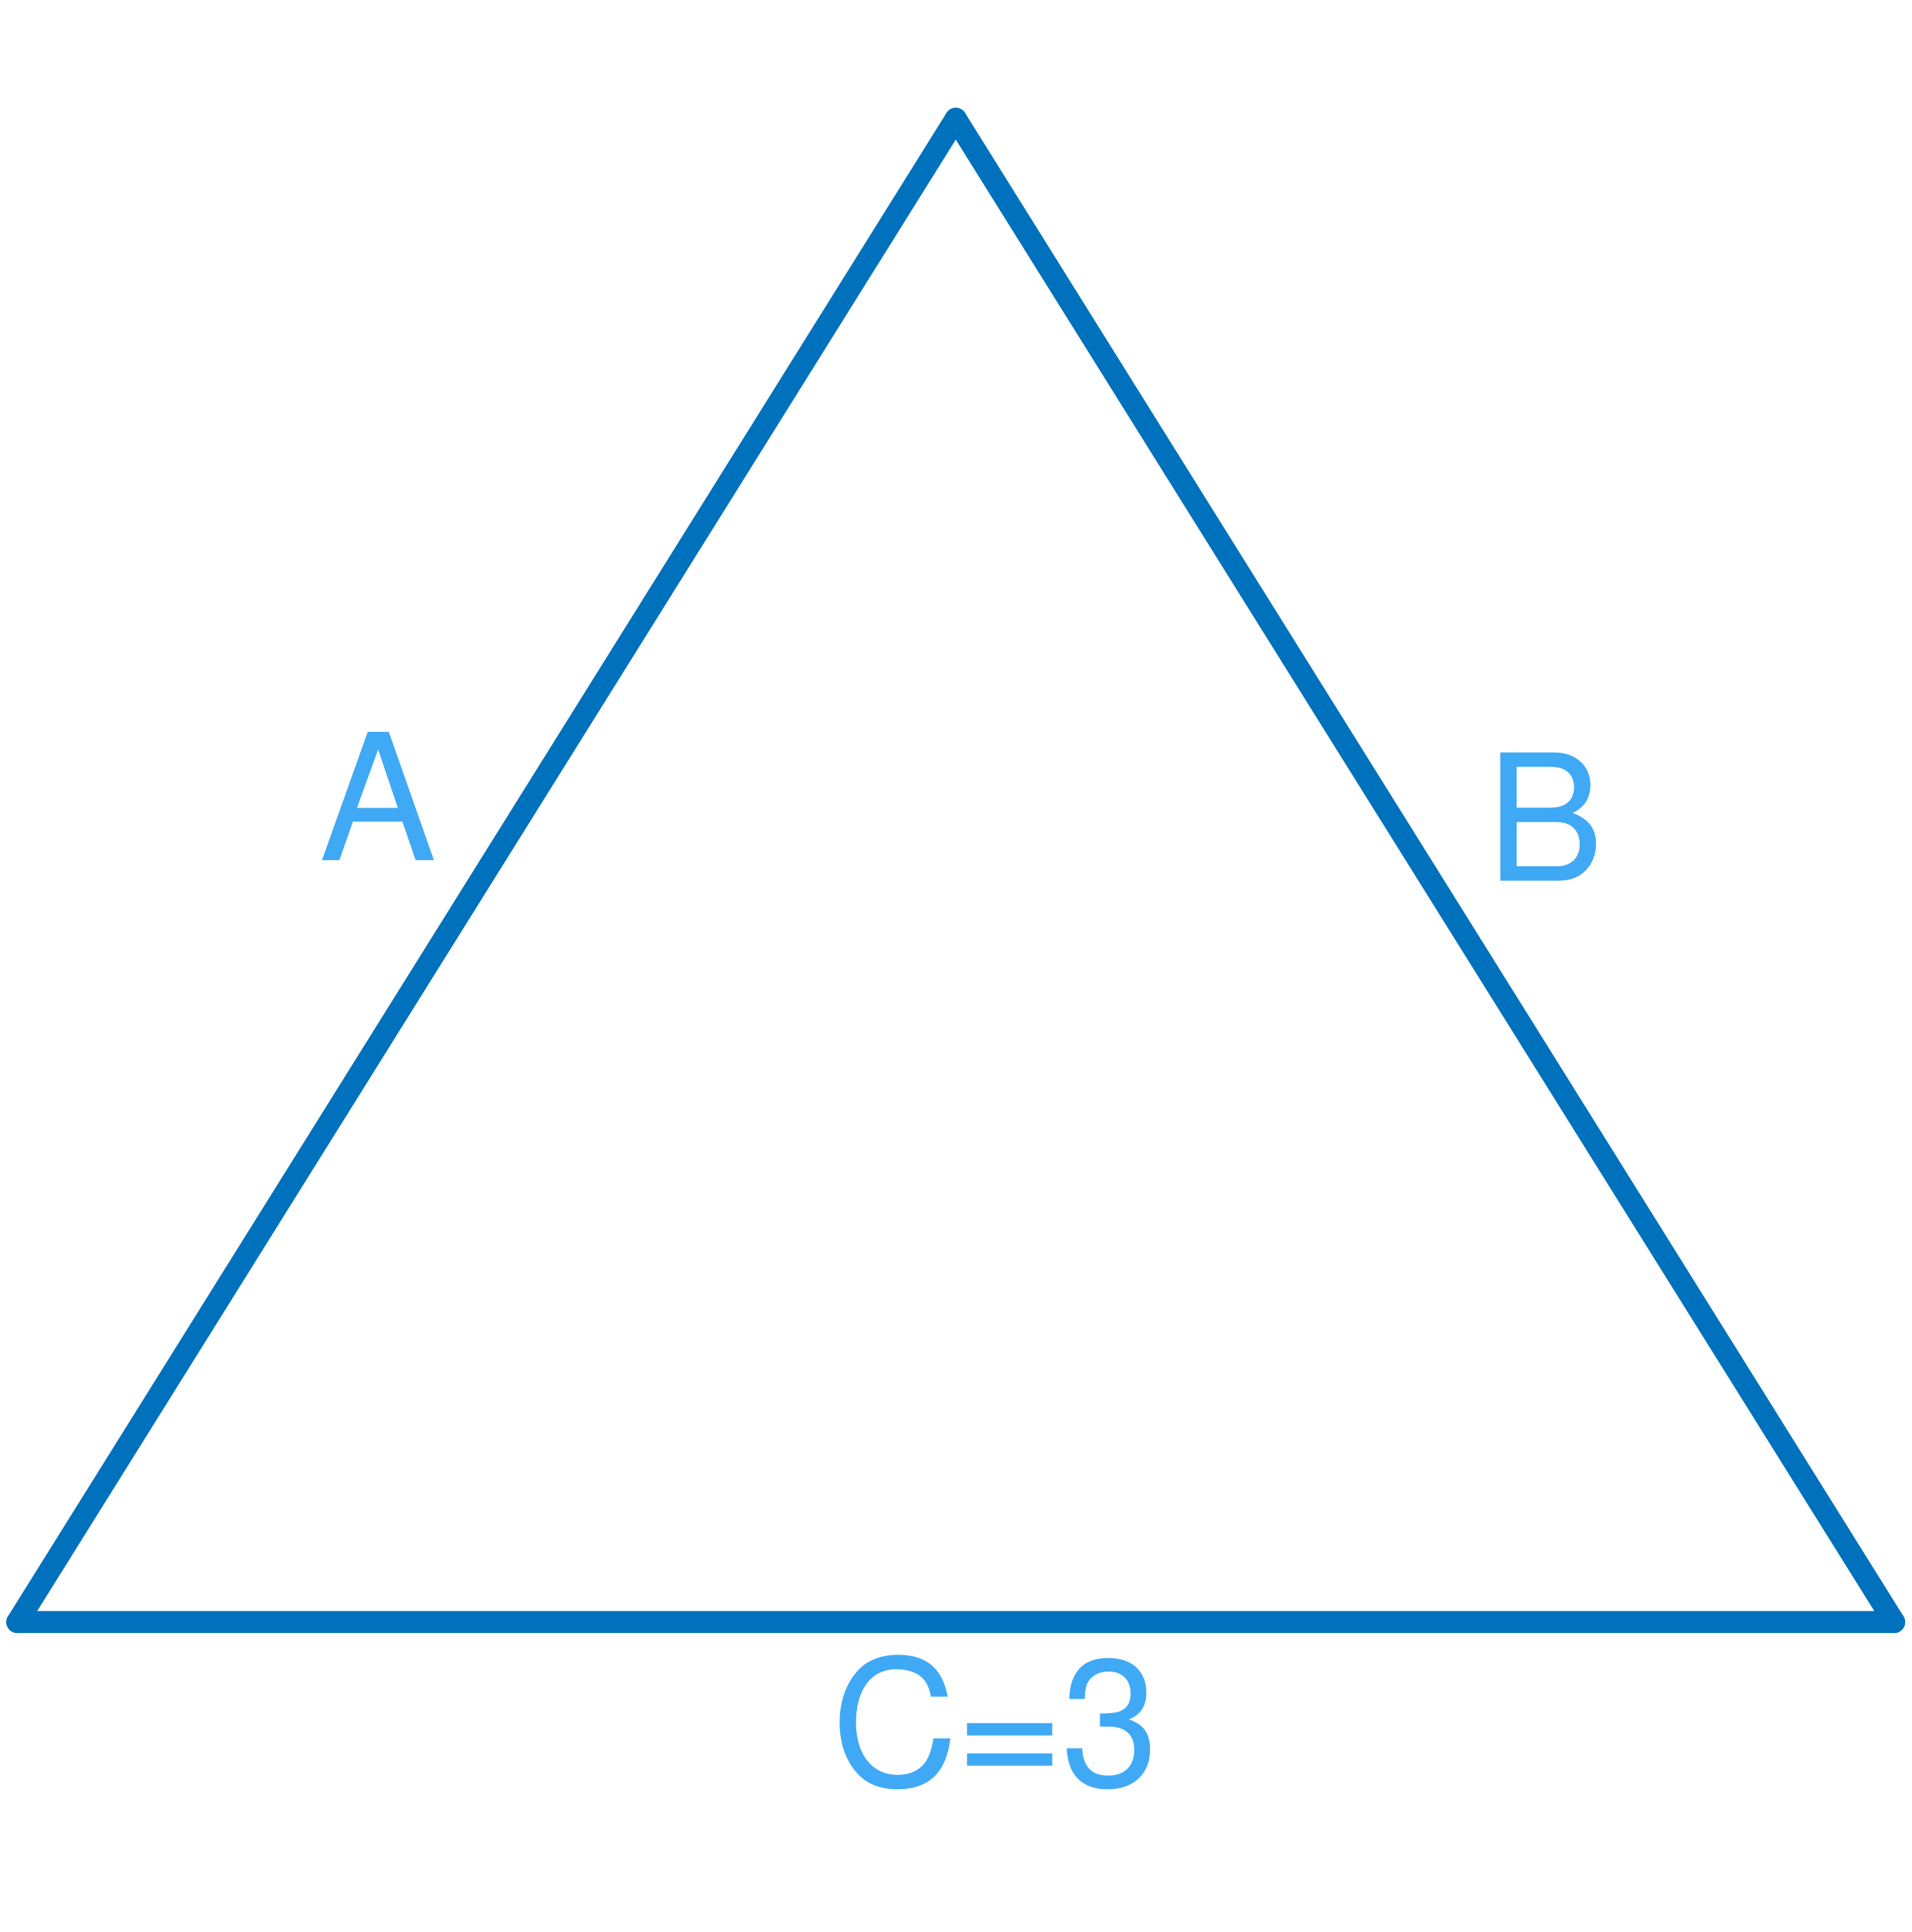
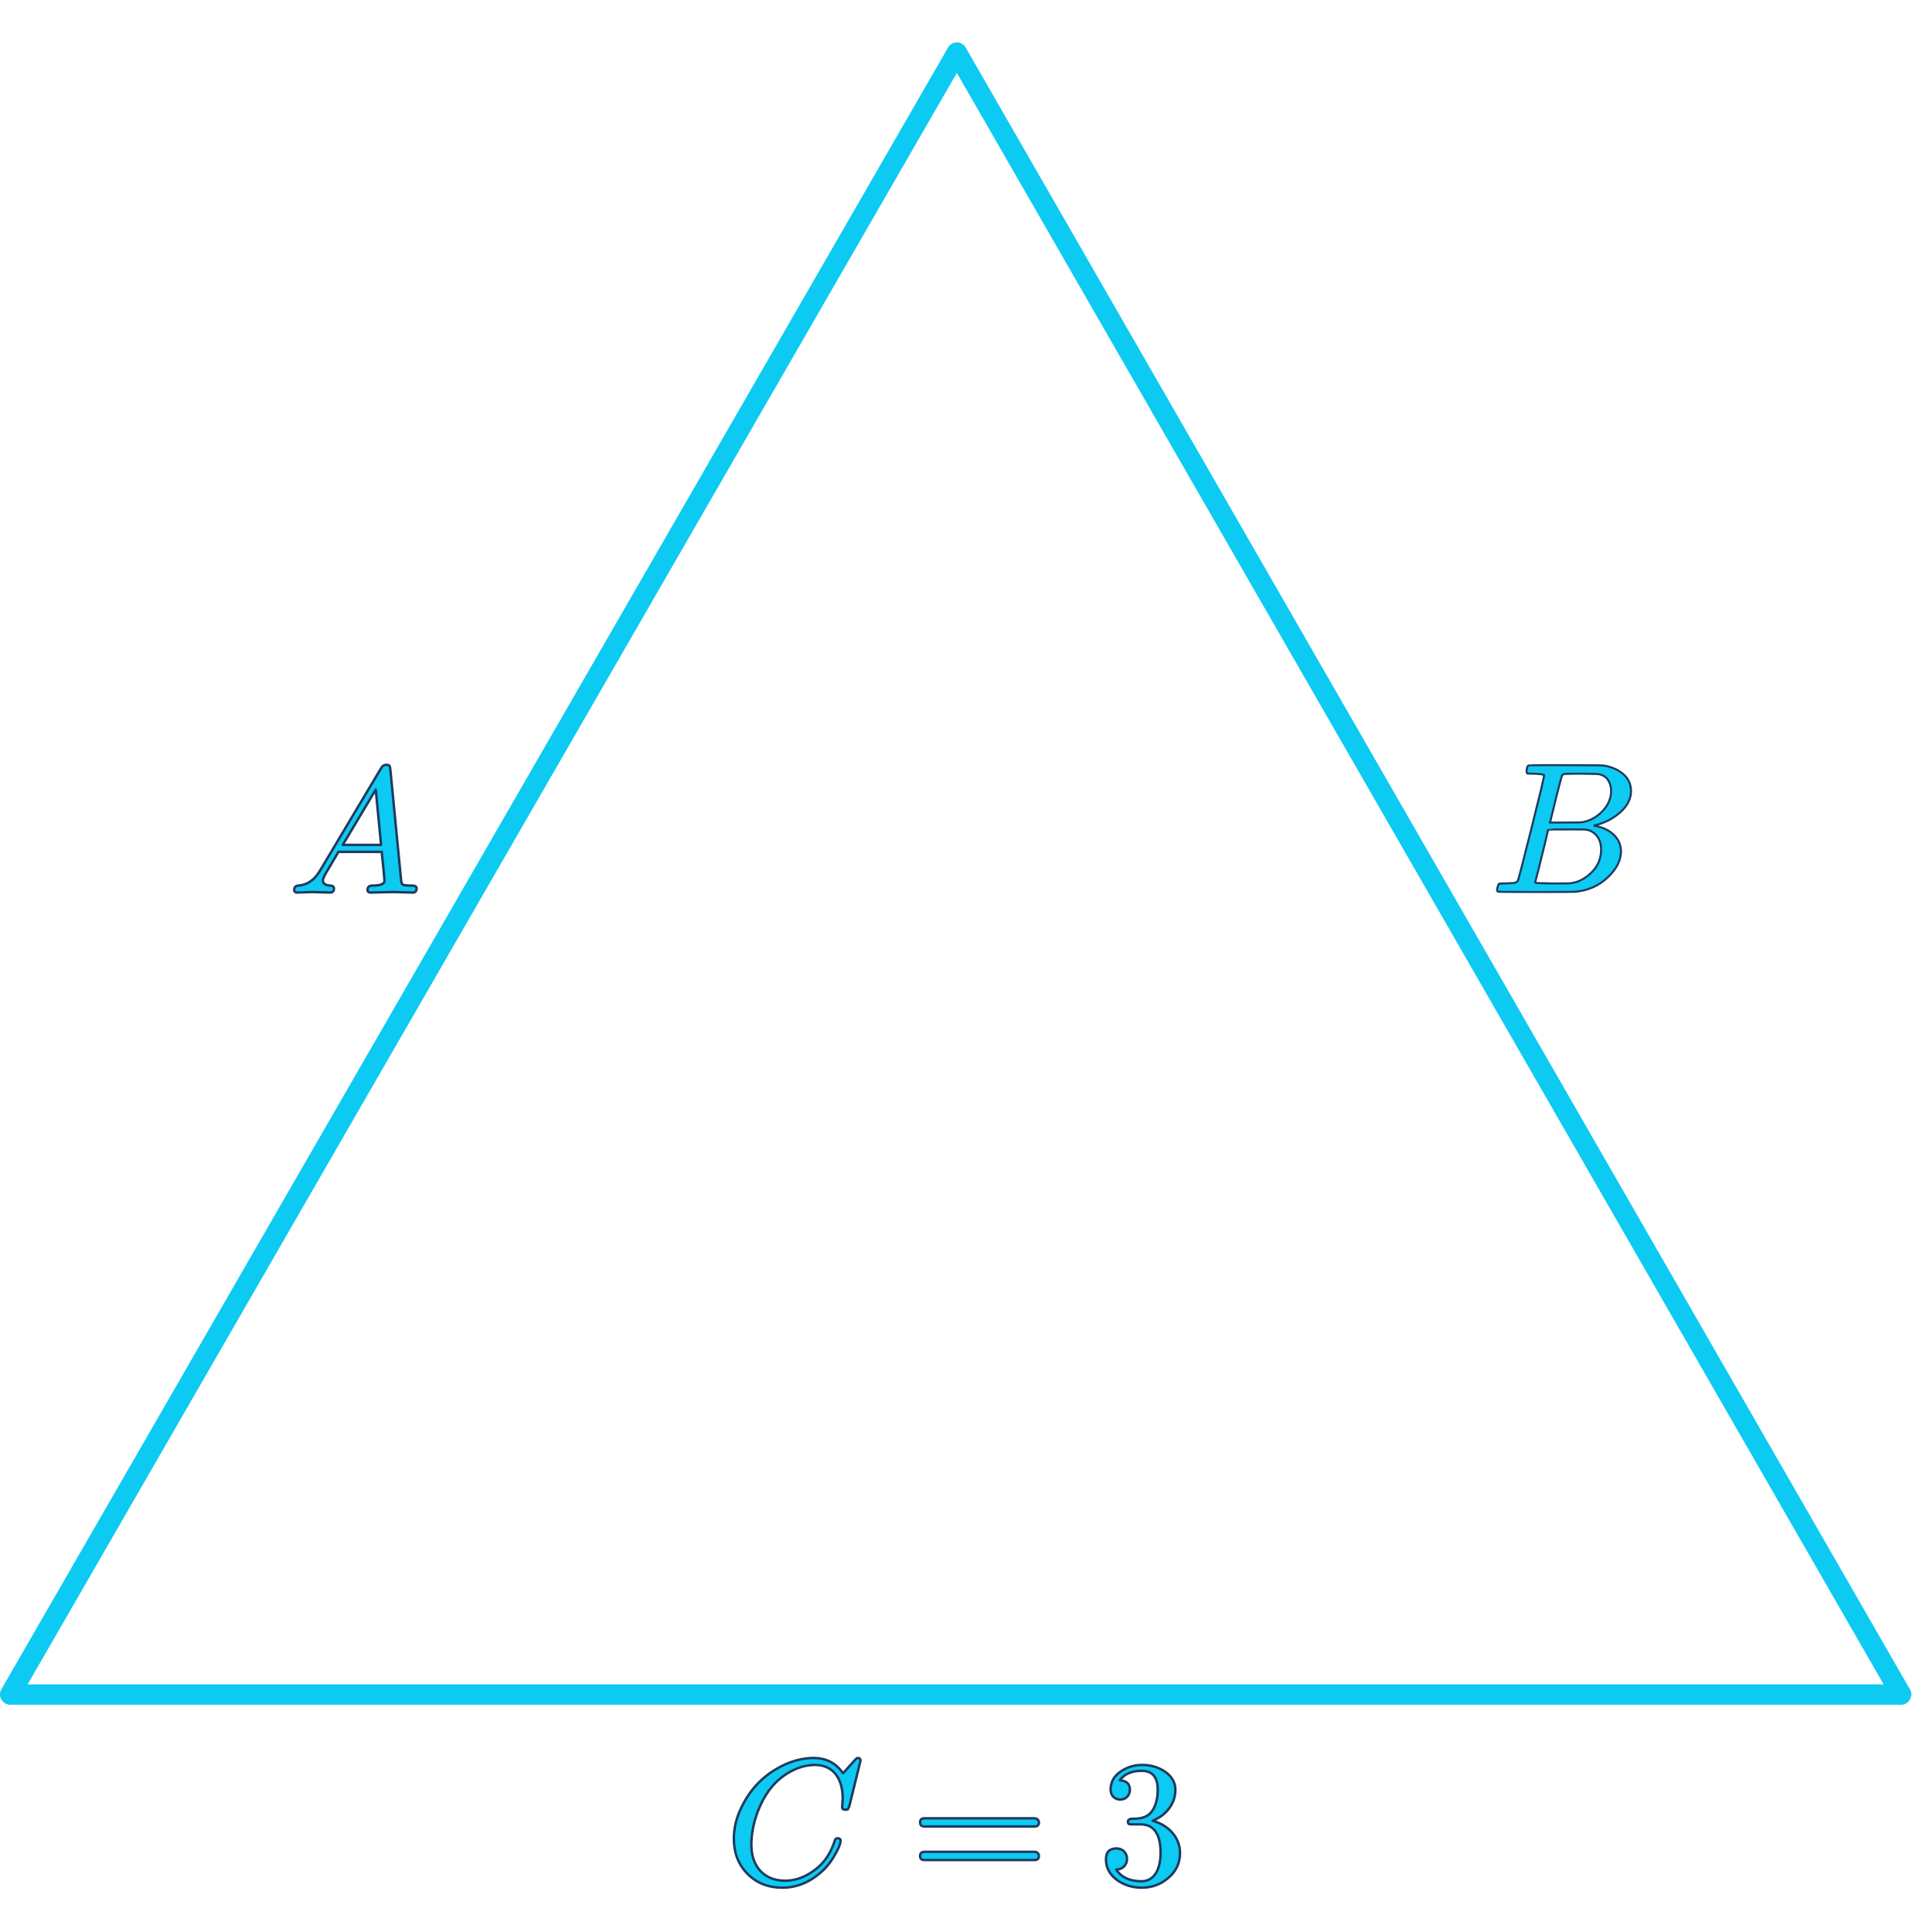
- <svg xmlns="http://www.w3.org/2000/svg" width="186" height="188" viewBox="0 0 775 700" version="1.1" xml:space="preserve" style="fill-rule:evenodd;clip-rule:evenodd;stroke-linecap:round;stroke-linejoin:round;stroke-miterlimit:10;">
-   <path d="M7.041,615.987l380.459,-609.472" style="fill:none;fill-rule:nonzero;stroke:#0071bc;stroke-width:8.92px;" />
-   <path d="M767.929,615.987l-380.429,-609.472" style="fill:none;fill-rule:nonzero;stroke:#0071bc;stroke-width:8.92px;" />
-   <path d="M7.041,615.987l760.888,-0" style="fill:none;fill-rule:nonzero;stroke:#0071bc;stroke-width:8.92px;" />
+ <svg xmlns="http://www.w3.org/2000/svg" width="198" height="200" viewBox="0 0 785 758" version="1.1" xml:space="preserve" style="fill-rule:evenodd;clip-rule:evenodd;stroke-linecap:round;stroke-linejoin:round;stroke-miterlimit:1.5;">
+   <path d="M4.343,678.009l775.673,0" style="fill:none;stroke:#0dcaf2;stroke-width:8.33px;" />
+   <path d="M392.683,4.167l387.438,673.775" style="fill:none;stroke:#0dcaf2;stroke-width:8.33px;" />
+   <path d="M392.617,4.167l-388.45,673.775" style="fill:none;stroke:#0dcaf2;stroke-width:8.33px;" />
  <g>
-     <text x="129.322px" y="307.084px" style="font-family:'Helvetica';font-size:71.353px;fill:#3fa9f5;">A</text>
+     <path d="M629.275,300.072c-1.372,0 -2.185,-0.025 -2.439,-0.076c-0.255,-0.051 -0.382,-0.33 -0.382,-0.838c0,-1.372 0.28,-2.211 0.839,-2.516c0.051,-0.05 3.354,-0.076 9.909,-0.076c13.161,0 20.097,0.051 20.808,0.153c3.202,0.508 5.869,1.651 8.004,3.43c2.134,1.778 3.226,4.116 3.277,7.012c0,3.252 -1.473,6.174 -4.421,8.765c-2.947,2.592 -6.326,4.345 -10.137,5.26l-0.762,0.228c3.252,0.458 5.919,1.627 8.003,3.507c2.083,1.88 3.15,4.217 3.201,7.012c0,3.71 -1.829,7.292 -5.488,10.747c-3.658,3.456 -8.156,5.412 -13.491,5.869c-0.356,0.051 -5.717,0.077 -16.083,0.077c-10.163,-0 -15.321,-0.051 -15.473,-0.153c-0.203,-0.152 -0.305,-0.355 -0.305,-0.61c0,-0.355 0.051,-0.711 0.153,-1.067c0.254,-0.965 0.508,-1.499 0.762,-1.6c0.203,-0.051 0.584,-0.077 1.143,-0.077l0.457,0c1.372,0 2.897,-0.076 4.574,-0.228c0.711,-0.153 1.194,-0.458 1.448,-0.915c0.152,-0.203 1.982,-7.266 5.488,-21.19c3.506,-13.923 5.259,-21.265 5.259,-22.028c0,-0.355 -1.448,-0.584 -4.344,-0.686Zm31.86,7.089c0,-1.524 -0.381,-2.947 -1.143,-4.268c-0.762,-1.322 -2.007,-2.186 -3.735,-2.592c-0.356,-0.102 -2.693,-0.178 -7.012,-0.229l-3.202,0c-1.117,0 -2.007,0.026 -2.667,0.077l-0.991,-0c-0.762,0.05 -1.245,0.304 -1.448,0.762c-0.102,0.203 -0.915,3.252 -2.439,9.146c-0,0.153 -0.026,0.305 -0.077,0.458l-2.363,9.604l6.174,-0c4.116,-0 6.479,-0.051 7.089,-0.153c3.049,-0.508 5.767,-1.982 8.156,-4.421c2.388,-2.439 3.608,-5.234 3.658,-8.384Zm-4.116,24.01c0,-2.236 -0.584,-4.091 -1.753,-5.564c-1.168,-1.474 -2.693,-2.338 -4.573,-2.592c-0.305,-0.051 -2.414,-0.076 -6.326,-0.076c-5.997,-0 -9.02,0.025 -9.071,0.076c0,0.102 -0.432,1.956 -1.296,5.564c-0.863,3.608 -1.753,7.191 -2.667,10.748l-1.372,5.335c-0,0.203 0.305,0.305 0.914,0.305c0.61,0 2.668,0.051 6.174,0.152c4.523,0 6.962,-0.025 7.318,-0.076c3.15,-0.355 6.047,-1.829 8.689,-4.421c2.642,-2.591 3.963,-5.742 3.963,-9.451Z" style="fill:#0dcaf2;fill-rule:nonzero;stroke:#1e3a5f;stroke-width:0.83px;stroke-linecap:butt;stroke-linejoin:miter;stroke-miterlimit:4;" />
  </g>
  <g>
-     <text x="602.628px" y="315.409px" style="font-family:'Helvetica';font-size:71.353px;fill:#3fa9f5;">B</text>
+     <path id="MJX-214-NCM-I-1D434" d="M128.191,348.635c1.318,0 5.857,0.22 7.249,0.22c1.098,0 1.61,-0.586 1.61,-1.684c0,-0.659 -0.439,-1.098 -1.391,-1.171c-2.123,-0.074 -3.148,-0.806 -3.148,-2.197c-0,-0.659 0.659,-2.123 2.05,-4.32c1.977,-3.295 3.368,-5.711 4.32,-7.321l17.792,-0c-0,0.512 0.073,1.537 0.292,3.148c0.513,5.345 0.806,8.273 0.806,8.639c-0,1.392 -1.611,2.051 -4.906,2.051c-1.391,-0 -2.05,0.585 -2.05,1.757c0,0.732 0.439,1.098 1.318,1.098c1.757,0 7.322,-0.22 9.079,-0.22c1.464,0 6.663,0.22 8.127,0.22c1.098,0 1.611,-0.586 1.611,-1.757c-0,-0.732 -0.659,-1.098 -1.977,-1.098c-2.05,-0 -3.295,-0.147 -3.661,-0.367c-0.366,-0.219 -0.659,-0.878 -0.732,-1.976l-4.393,-45.248c-0.22,-1.392 -0.146,-1.977 -1.684,-1.977c-0.879,-0 -1.611,0.439 -2.123,1.391l-25.187,42.246c-2.196,3.661 -5.125,5.638 -8.713,5.931c-1.171,0.073 -1.757,0.659 -1.757,1.757c-0,0.732 0.439,1.098 1.245,1.098c1.171,0 5.052,-0.22 6.223,-0.22m25.992,-42.026l2.197,22.697l-15.742,0l13.545,-22.697Z" style="fill:#0dcaf2;fill-rule:nonzero;stroke:#1e3a5f;stroke-width:1px;stroke-linecap:butt;stroke-miterlimit:2;" />
  </g>
  <g>
-     <text x="336.988px" y="682.162px" style="font-family:'Helvetica';font-size:71.353px;fill:#3fa9f5;">C=3</text>
+     <g>
+       <path id="MJX-214-NCM-I-1D436" d="M308.312,739.702c-0,-9.372 4.1,-18.89 8.712,-24.162c3.734,-4.32 10.178,-8.639 17.426,-8.639c7.615,-0 11.349,5.784 11.349,13.691c-0,0.659 -0.22,3.002 -0.22,3.661c0,0.659 0.439,1.025 1.391,1.025c0.366,0 0.659,-0.073 0.879,-0.146c0.366,-0.513 0.585,-1.025 0.732,-1.538l4.539,-18.524c0,-0.659 -0.366,-1.025 -1.098,-1.025c-0.293,0 -0.732,0.293 -1.318,0.952l-4.759,5.345c-2.855,-4.174 -6.882,-6.297 -12.081,-6.297c-4.027,0 -7.98,0.952 -12.007,2.782c-8.127,3.808 -14.058,9.812 -17.865,18.012c-1.904,4.027 -2.856,8.127 -2.856,12.3c0,5.858 1.831,10.617 5.565,14.424c3.734,3.807 8.493,5.711 14.35,5.711c5.784,-0 11.056,-2.123 15.815,-6.297c1.977,-1.684 3.661,-3.734 5.052,-6.004c1.977,-3.294 3.002,-5.564 3.002,-6.955c0,-0.659 -0.366,-1.025 -1.171,-1.025c-0.659,-0 -1.025,0.293 -1.172,0.952c-1.537,4.759 -3.954,8.566 -7.248,11.275c-4.174,3.441 -8.567,5.198 -13.106,5.198c-8.786,0 -13.911,-5.93 -13.911,-14.716Z" style="fill:#0dcaf2;fill-rule:nonzero;stroke:#1e3a5f;stroke-width:1px;stroke-linecap:butt;stroke-miterlimit:2;" />
+     </g>
+     <g>
+       <path id="MJX-214-NCM-N-3D" d="M424.565,728.793l-45.248,-0c-1.171,-0 -1.757,0.585 -1.757,1.684c0,1.098 0.586,1.684 1.757,1.684l45.248,-0c1.172,-0 1.758,-0.586 1.758,-1.684c-0,-0.879 -0.806,-1.684 -1.758,-1.684m0,13.764l-45.248,0c-1.171,0 -1.757,0.586 -1.757,1.684c0,1.099 0.586,1.684 1.757,1.684l45.248,0c1.172,0 1.758,-0.585 1.758,-1.684c-0,-0.952 -0.806,-1.684 -1.758,-1.684Z" style="fill:#0dcaf2;fill-rule:nonzero;stroke:#1e3a5f;stroke-width:1px;stroke-linecap:butt;stroke-miterlimit:2;" />
+     </g>
+     <g>
+       <path id="MJX-214-NCM-N-33" d="M472.947,729.818c4.833,-1.831 9.372,-6.444 9.372,-12.667c0,-3.148 -1.538,-5.711 -4.539,-7.688c-2.636,-1.684 -5.638,-2.562 -9.006,-2.562c-3.295,-0 -6.15,0.878 -8.713,2.562c-2.855,1.904 -4.32,4.393 -4.32,7.542c0,2.416 1.611,4.1 3.954,4.1c2.343,-0 3.954,-1.684 3.954,-4.027c-0,-2.416 -1.391,-3.734 -4.174,-3.881c1.904,-2.562 4.906,-3.88 9.006,-3.88c4.393,-0 6.59,2.562 6.59,7.761c-0,3.075 -0.586,5.638 -1.684,7.761c-1.977,3.514 -4.686,4.173 -9.226,4.173c-0.878,0.147 -1.318,0.513 -1.318,1.172c0,1.098 0.513,1.098 1.977,1.098l3.149,-0c5.491,-0 8.273,3.88 8.273,11.715c0,6.223 -2.27,11.641 -7.834,11.641c-4.759,0 -8.274,-1.611 -10.397,-4.832c2.563,0.073 4.466,-1.831 4.466,-4.32c0,-2.489 -1.83,-4.32 -4.32,-4.32c-2.855,0 -4.319,1.465 -4.319,4.466c-0,3.588 1.61,6.444 4.832,8.713c2.855,1.977 6.223,2.929 9.957,2.929c4.174,-0 7.761,-1.391 10.91,-4.1c3.148,-2.709 4.686,-6.077 4.686,-10.177c-0,-6.883 -5.418,-11.642 -11.276,-13.179Z" style="fill:#0dcaf2;fill-rule:nonzero;stroke:#1e3a5f;stroke-width:1px;stroke-linecap:butt;stroke-miterlimit:2;" />
+     </g>
  </g>
</svg>
